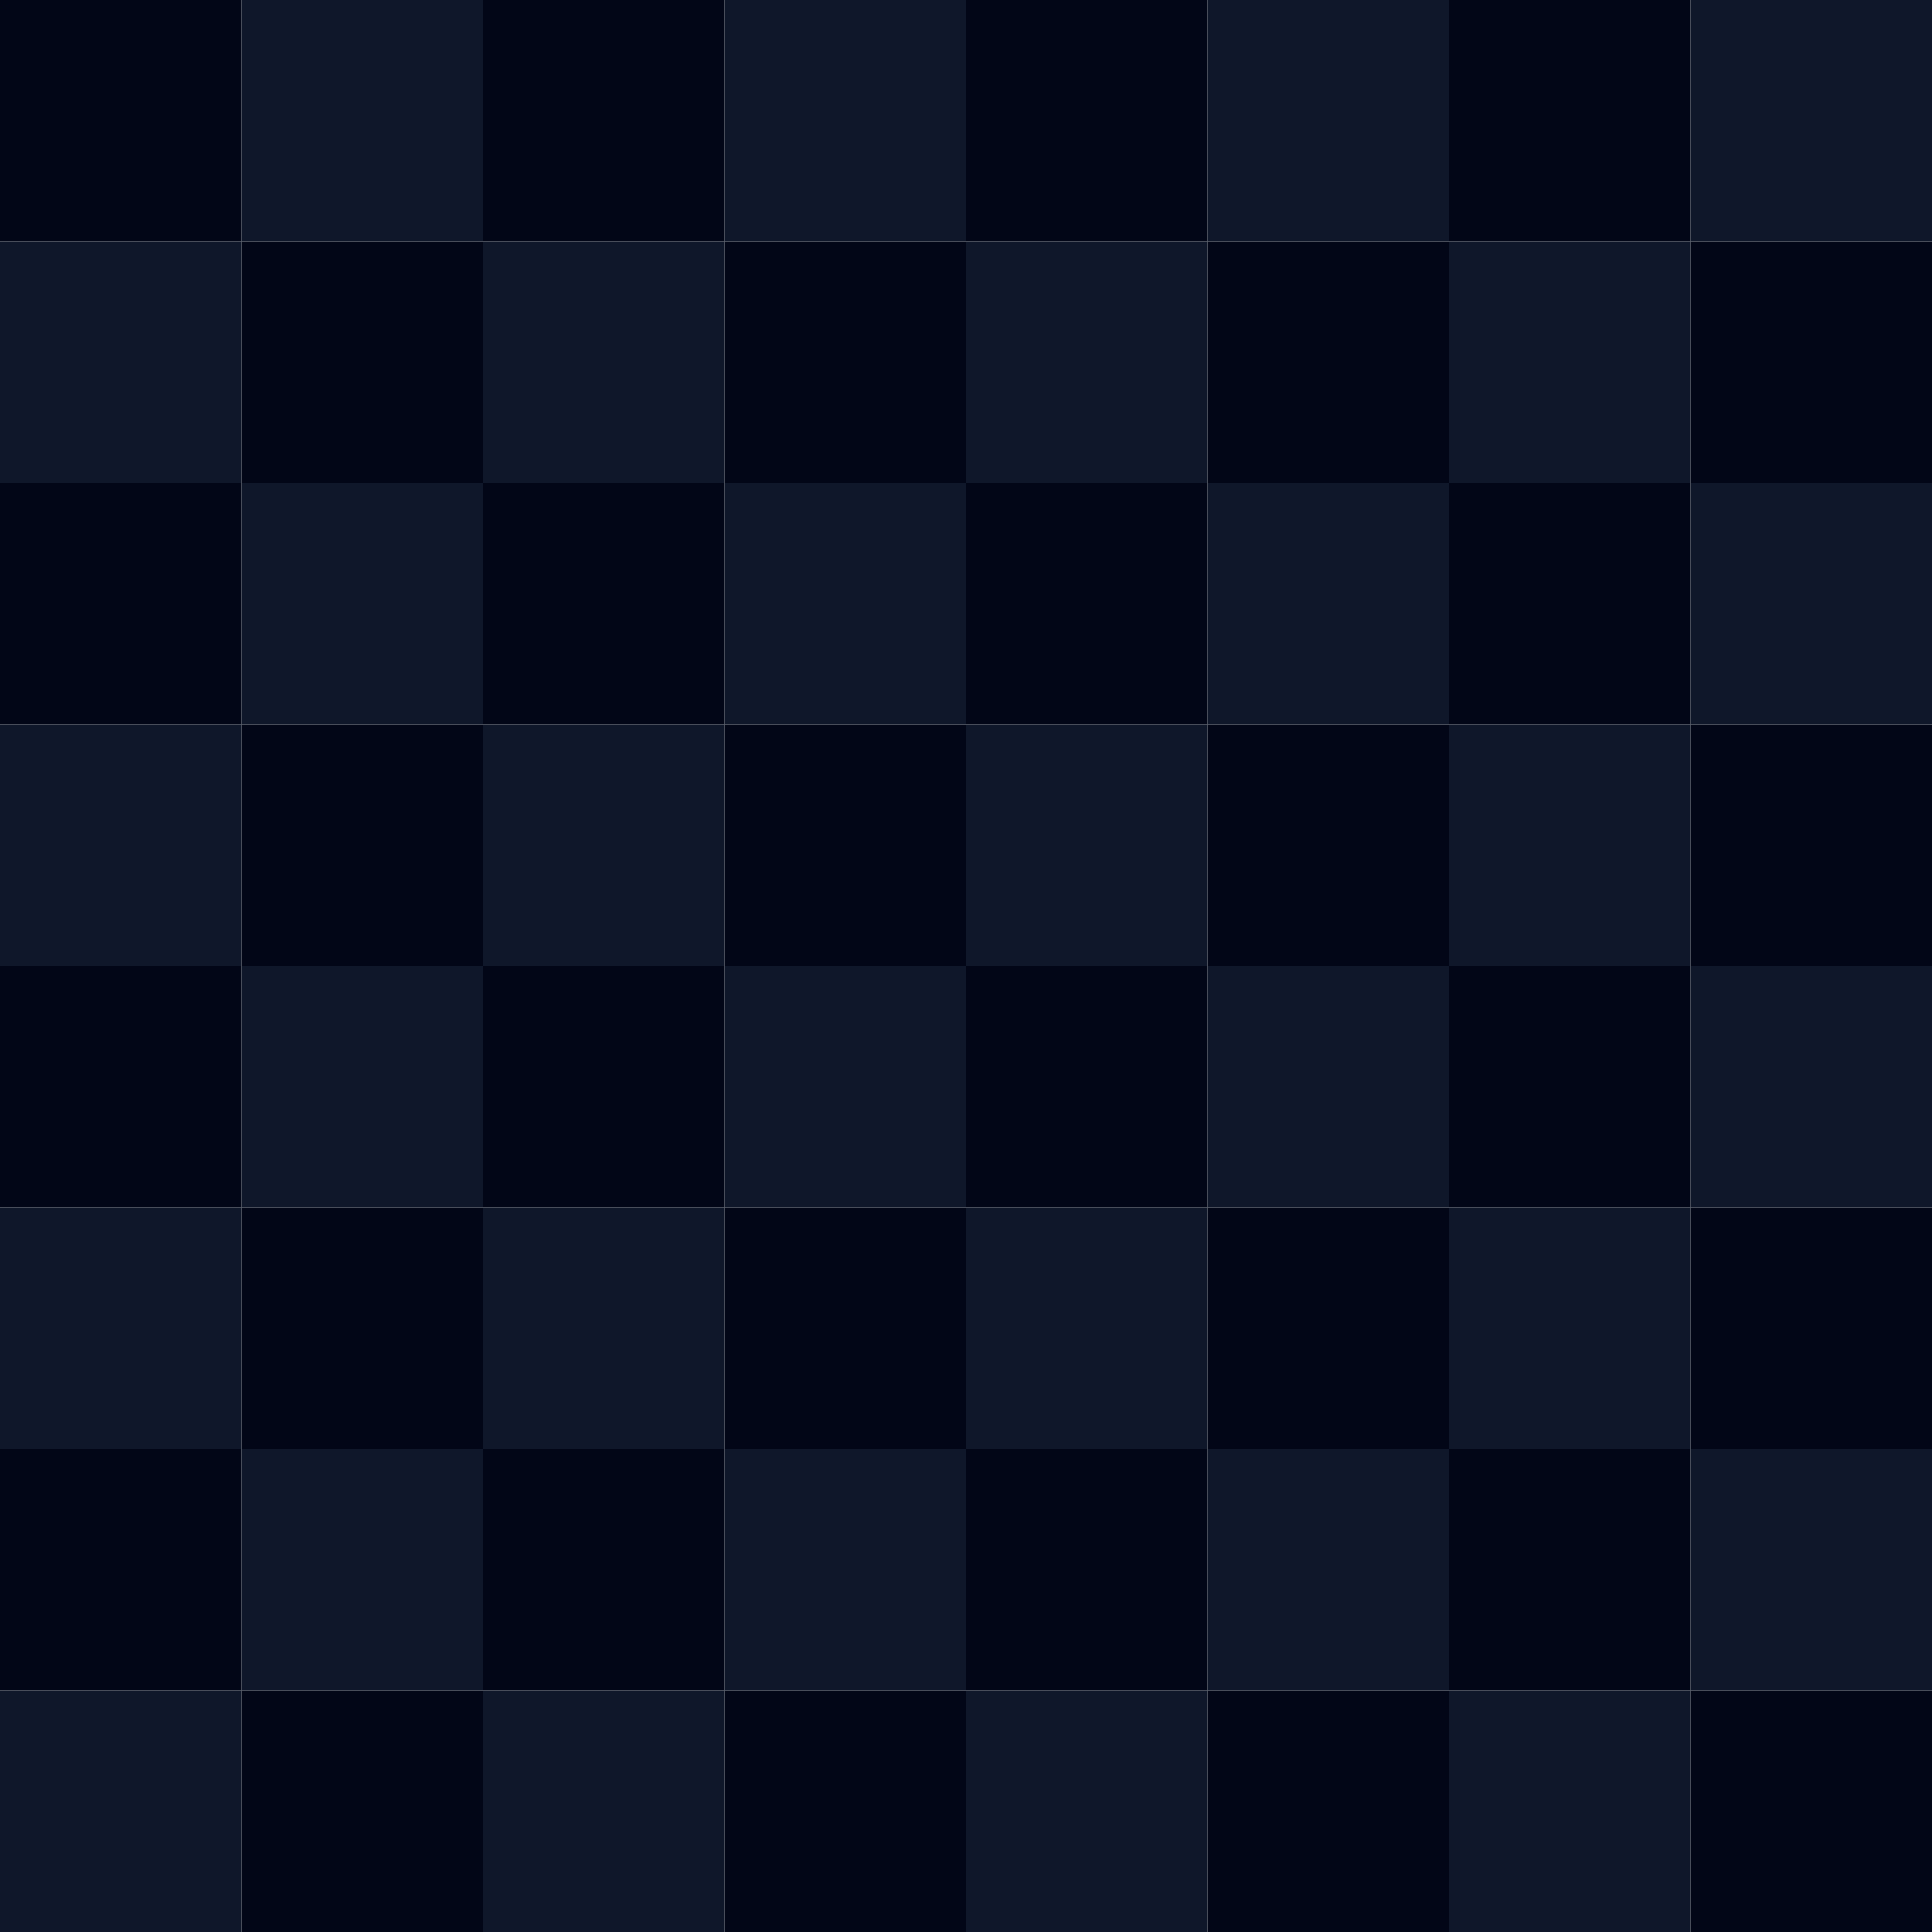
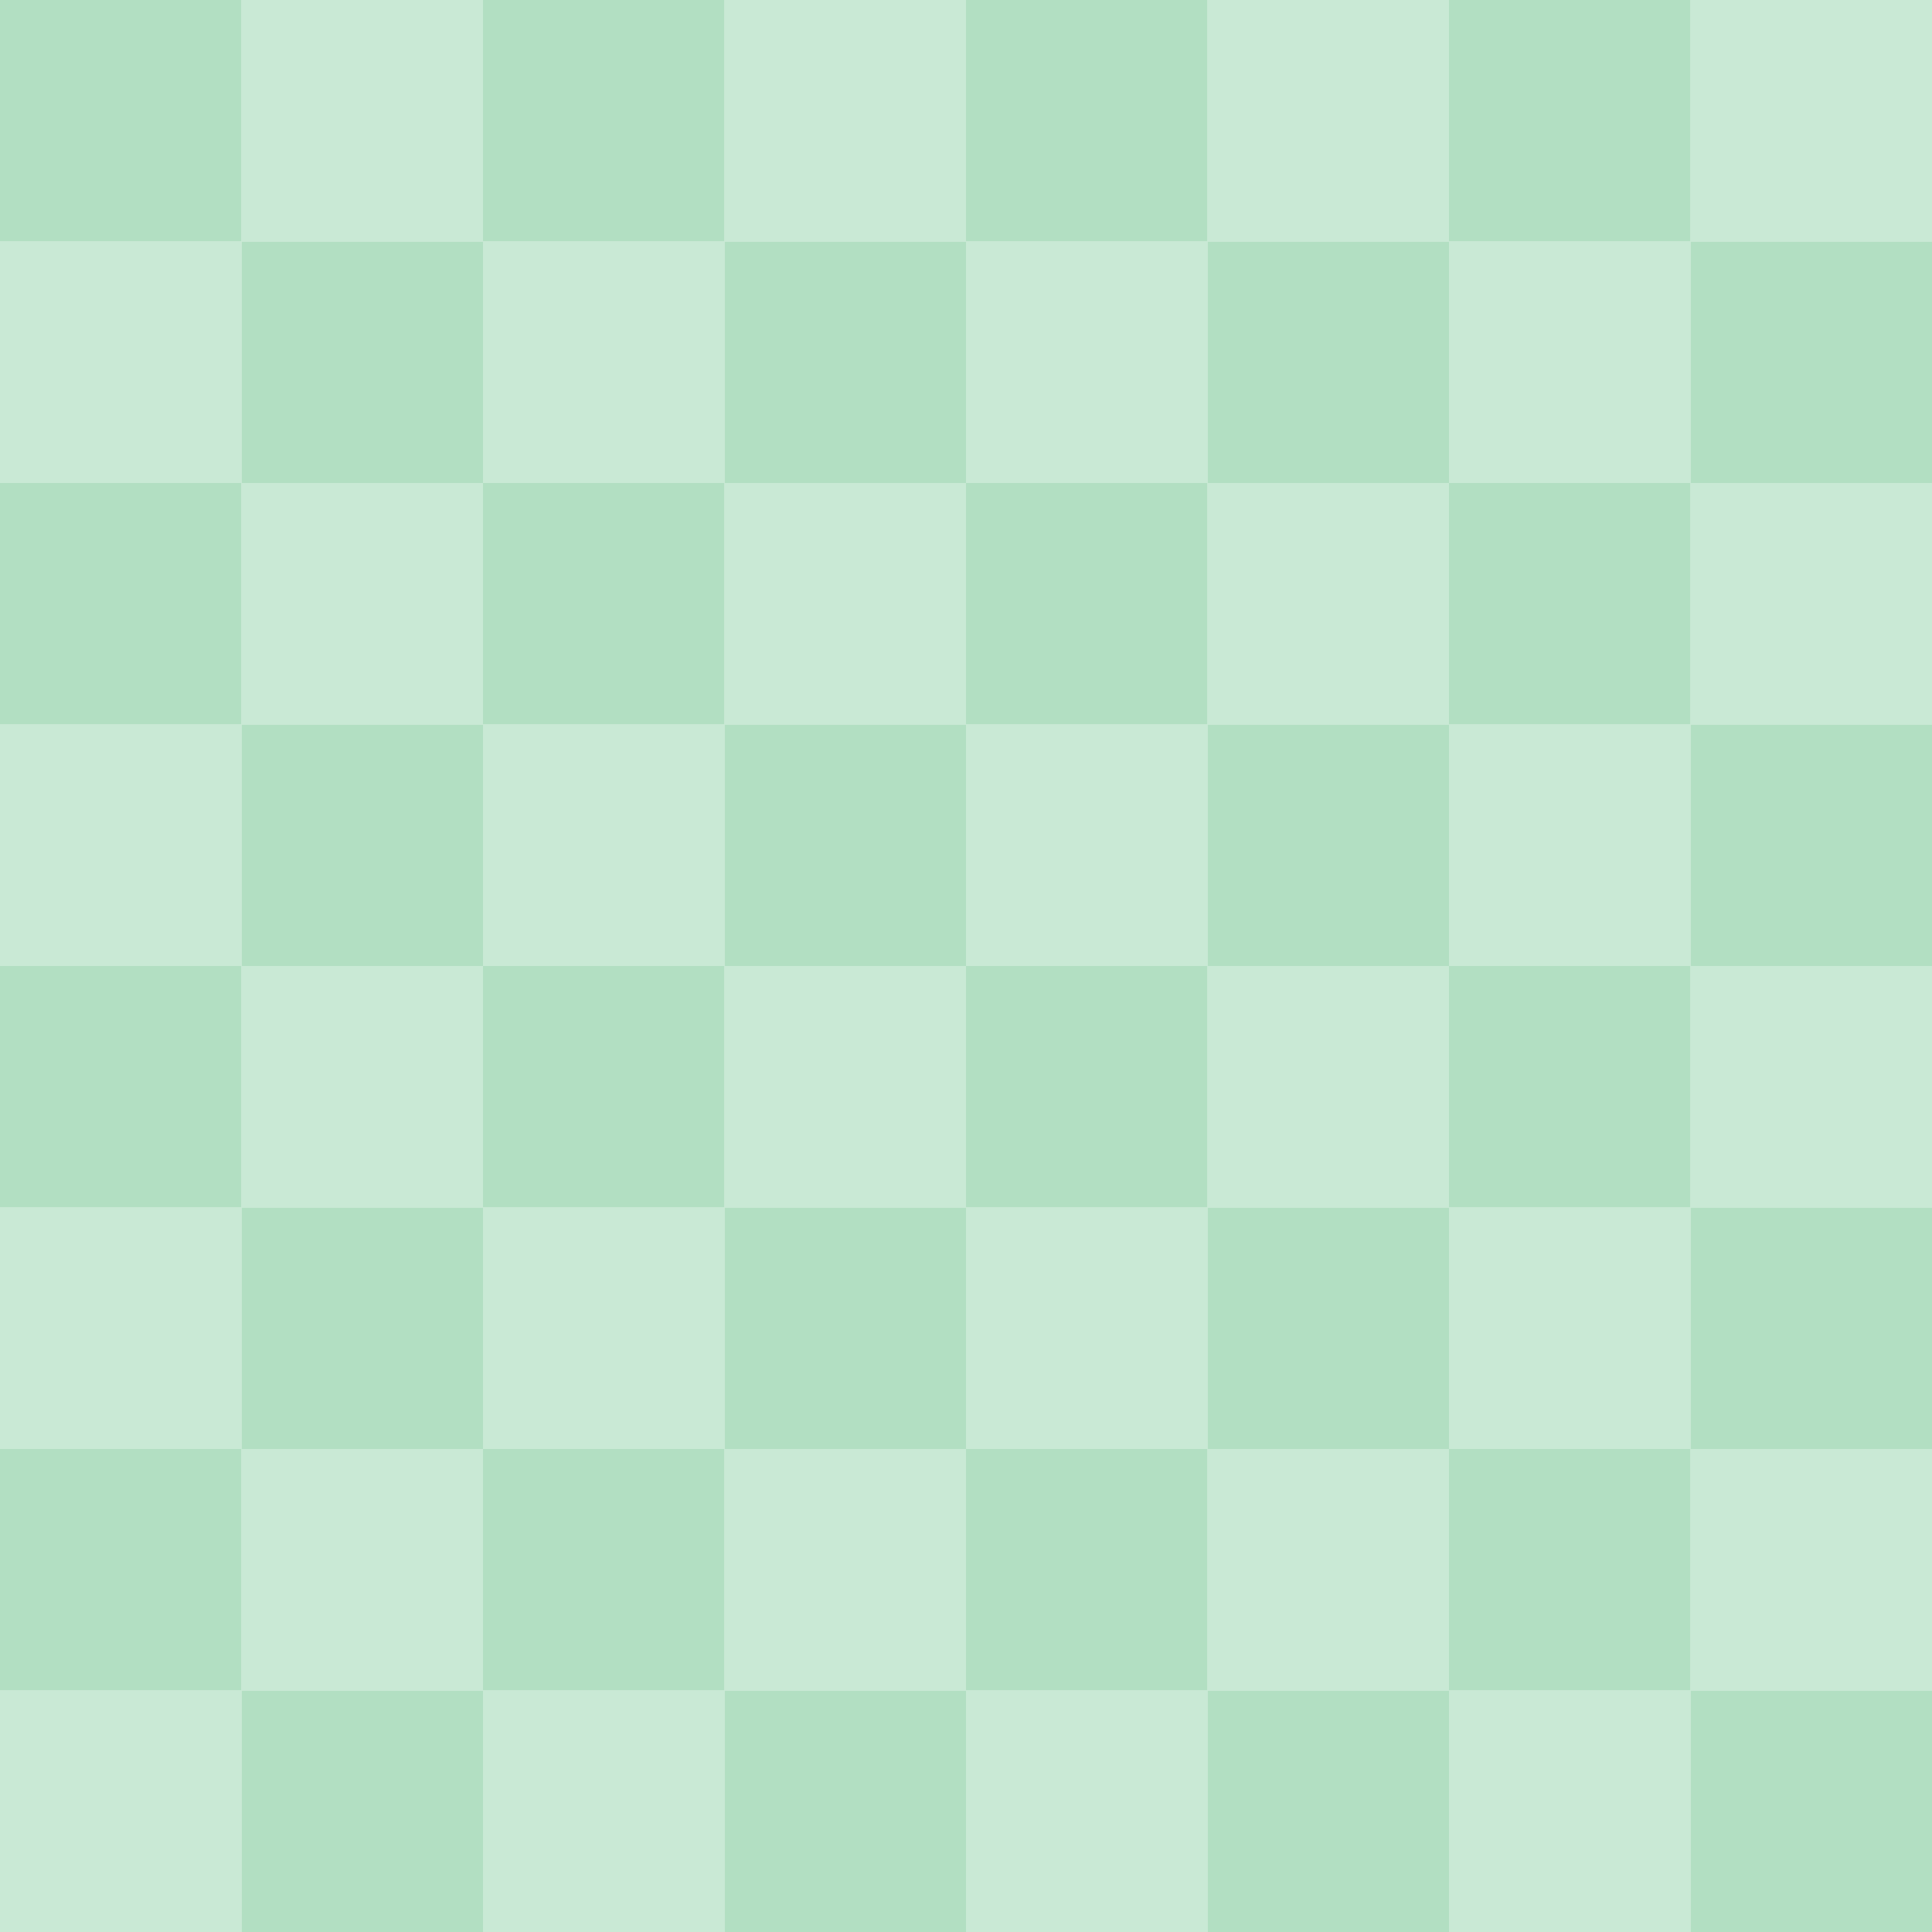
<svg xmlns="http://www.w3.org/2000/svg" width="400" height="400" viewBox="0 0 400 400" fill="none">
-   <rect width="50" height="50" fill="#020617" />
-   <rect y="200" width="50" height="50" fill="#020617" />
-   <rect y="100" width="50" height="50" fill="#020617" />
-   <rect y="300" width="50" height="50" fill="#020617" />
-   <rect x="400" y="100" width="50" height="50" transform="rotate(-180 400 100)" fill="#020617" />
-   <rect x="400" y="300" width="50" height="50" transform="rotate(-180 400 300)" fill="#020617" />
-   <rect x="400" y="200" width="50" height="50" transform="rotate(-180 400 200)" fill="#020617" />
-   <rect x="400" y="400" width="50" height="50" transform="rotate(-180 400 400)" fill="#020617" />
-   <rect x="200" width="50" height="50" fill="#020617" />
-   <rect x="200" y="200" width="50" height="50" fill="#020617" />
-   <rect x="200" y="100" width="50" height="50" fill="#020617" />
-   <rect x="200" y="300" width="50" height="50" fill="#020617" />
-   <rect x="200" y="100" width="50" height="50" transform="rotate(-180 200 100)" fill="#020617" />
-   <rect x="200" y="300" width="50" height="50" transform="rotate(-180 200 300)" fill="#020617" />
-   <rect x="200" y="200" width="50" height="50" transform="rotate(-180 200 200)" fill="#020617" />
-   <rect x="200" y="400" width="50" height="50" transform="rotate(-180 200 400)" fill="#020617" />
-   <rect x="100" width="50" height="50" fill="#020617" />
-   <rect x="100" y="200" width="50" height="50" fill="#020617" />
-   <rect x="100" y="100" width="50" height="50" fill="#020617" />
-   <rect x="100" y="300" width="50" height="50" fill="#020617" />
-   <rect x="300" y="100" width="50" height="50" transform="rotate(-180 300 100)" fill="#020617" />
-   <rect x="300" y="300" width="50" height="50" transform="rotate(-180 300 300)" fill="#020617" />
-   <rect x="300" y="200" width="50" height="50" transform="rotate(-180 300 200)" fill="#020617" />
-   <rect x="300" y="400" width="50" height="50" transform="rotate(-180 300 400)" fill="#020617" />
-   <rect x="300" width="50" height="50" fill="#020617" />
-   <rect x="300" y="200" width="50" height="50" fill="#020617" />
-   <rect x="300" y="100" width="50" height="50" fill="#020617" />
-   <rect x="300" y="300" width="50" height="50" fill="#020617" />
-   <rect x="100" y="100" width="50" height="50" transform="rotate(-180 100 100)" fill="#020617" />
-   <rect x="100" y="300" width="50" height="50" transform="rotate(-180 100 300)" fill="#020617" />
-   <rect x="100" y="200" width="50" height="50" transform="rotate(-180 100 200)" fill="#020617" />
-   <rect x="100" y="400" width="50" height="50" transform="rotate(-180 100 400)" fill="#020617" />
-   <rect x="50" width="50" height="50" fill="#0f172a" />
-   <rect x="50" y="200" width="50" height="50" fill="#0f172a" />
-   <rect x="50" y="100" width="50" height="50" fill="#0f172a" />
-   <rect x="50" y="300" width="50" height="50" fill="#0f172a" />
-   <rect x="350" y="100" width="50" height="50" transform="rotate(-180 350 100)" fill="#0f172a" />
-   <rect x="350" y="300" width="50" height="50" transform="rotate(-180 350 300)" fill="#0f172a" />
-   <rect x="350" y="200" width="50" height="50" transform="rotate(-180 350 200)" fill="#0f172a" />
-   <rect x="350" y="400" width="50" height="50" transform="rotate(-180 350 400)" fill="#0f172a" />
-   <rect x="250" width="50" height="50" fill="#0f172a" />
-   <rect x="250" y="200" width="50" height="50" fill="#0f172a" />
-   <rect x="250" y="100" width="50" height="50" fill="#0f172a" />
-   <rect x="250" y="300" width="50" height="50" fill="#0f172a" />
-   <rect x="150" y="100" width="50" height="50" transform="rotate(-180 150 100)" fill="#0f172a" />
-   <rect x="150" y="300" width="50" height="50" transform="rotate(-180 150 300)" fill="#0f172a" />
-   <rect x="150" y="200" width="50" height="50" transform="rotate(-180 150 200)" fill="#0f172a" />
-   <rect x="150" y="400" width="50" height="50" transform="rotate(-180 150 400)" fill="#0f172a" />
-   <rect x="150" width="50" height="50" fill="#0f172a" />
-   <rect x="150" y="200" width="50" height="50" fill="#0f172a" />
-   <rect x="150" y="100" width="50" height="50" fill="#0f172a" />
-   <rect x="150" y="300" width="50" height="50" fill="#0f172a" />
-   <rect x="250" y="100" width="50" height="50" transform="rotate(-180 250 100)" fill="#0f172a" />
-   <rect x="250" y="300" width="50" height="50" transform="rotate(-180 250 300)" fill="#0f172a" />
-   <rect x="250" y="200" width="50" height="50" transform="rotate(-180 250 200)" fill="#0f172a" />
-   <rect x="250" y="400" width="50" height="50" transform="rotate(-180 250 400)" fill="#0f172a" />
-   <rect x="350" width="50" height="50" fill="#0f172a" />
-   <rect x="350" y="200" width="50" height="50" fill="#0f172a" />
-   <rect x="350" y="100" width="50" height="50" fill="#0f172a" />
-   <rect x="350" y="300" width="50" height="50" fill="#0f172a" />
-   <rect x="50" y="100" width="50" height="50" transform="rotate(-180 50 100)" fill="#0f172a" />
-   <rect x="50" y="300" width="50" height="50" transform="rotate(-180 50 300)" fill="#0f172a" />
-   <rect x="50" y="200" width="50" height="50" transform="rotate(-180 50 200)" fill="#0f172a" />
-   <rect x="50" y="400" width="50" height="50" transform="rotate(-180 50 400)" fill="#0f172a" />
+   <rect width="50" height="50" fill="#9ed6b2ca" />
+   <rect y="200" width="50" height="50" fill="#9ed6b2ca" />
+   <rect y="100" width="50" height="50" fill="#9ed6b2ca" />
+   <rect y="300" width="50" height="50" fill="#9ed6b2ca" />
+   <rect x="400" y="100" width="50" height="50" transform="rotate(-180 400 100)" fill="#9ed6b2ca" />
+   <rect x="400" y="300" width="50" height="50" transform="rotate(-180 400 300)" fill="#9ed6b2ca" />
+   <rect x="400" y="200" width="50" height="50" transform="rotate(-180 400 200)" fill="#9ed6b2ca" />
+   <rect x="400" y="400" width="50" height="50" transform="rotate(-180 400 400)" fill="#9ed6b2ca" />
+   <rect x="200" width="50" height="50" fill="#9ed6b2ca" />
+   <rect x="200" y="200" width="50" height="50" fill="#9ed6b2ca" />
+   <rect x="200" y="100" width="50" height="50" fill="#9ed6b2ca" />
+   <rect x="200" y="300" width="50" height="50" fill="#9ed6b2ca" />
+   <rect x="200" y="100" width="50" height="50" transform="rotate(-180 200 100)" fill="#9ed6b2ca" />
+   <rect x="200" y="300" width="50" height="50" transform="rotate(-180 200 300)" fill="#9ed6b2ca" />
+   <rect x="200" y="200" width="50" height="50" transform="rotate(-180 200 200)" fill="#9ed6b2ca" />
+   <rect x="200" y="400" width="50" height="50" transform="rotate(-180 200 400)" fill="#9ed6b2ca" />
+   <rect x="100" width="50" height="50" fill="#9ed6b2ca" />
+   <rect x="100" y="200" width="50" height="50" fill="#9ed6b2ca" />
+   <rect x="100" y="100" width="50" height="50" fill="#9ed6b2ca" />
+   <rect x="100" y="300" width="50" height="50" fill="#9ed6b2ca" />
+   <rect x="300" y="100" width="50" height="50" transform="rotate(-180 300 100)" fill="#9ed6b2ca" />
+   <rect x="300" y="300" width="50" height="50" transform="rotate(-180 300 300)" fill="#9ed6b2ca" />
+   <rect x="300" y="200" width="50" height="50" transform="rotate(-180 300 200)" fill="#9ed6b2ca" />
+   <rect x="300" y="400" width="50" height="50" transform="rotate(-180 300 400)" fill="#9ed6b2ca" />
+   <rect x="300" width="50" height="50" fill="#9ed6b2ca" />
+   <rect x="300" y="200" width="50" height="50" fill="#9ed6b2ca" />
+   <rect x="300" y="100" width="50" height="50" fill="#9ed6b2ca" />
+   <rect x="300" y="300" width="50" height="50" fill="#9ed6b2ca" />
+   <rect x="100" y="100" width="50" height="50" transform="rotate(-180 100 100)" fill="#9ed6b2ca" />
+   <rect x="100" y="300" width="50" height="50" transform="rotate(-180 100 300)" fill="#9ed6b2ca" />
+   <rect x="100" y="200" width="50" height="50" transform="rotate(-180 100 200)" fill="#9ed6b2ca" />
+   <rect x="100" y="400" width="50" height="50" transform="rotate(-180 100 400)" fill="#9ed6b2ca" />
+   <rect x="50" width="50" height="50" fill="#9fd7b38e" />
+   <rect x="50" y="200" width="50" height="50" fill="#9fd7b38e" />
+   <rect x="50" y="100" width="50" height="50" fill="#9fd7b38e" />
+   <rect x="50" y="300" width="50" height="50" fill="#9fd7b38e" />
+   <rect x="350" y="100" width="50" height="50" transform="rotate(-180 350 100)" fill="#9fd7b38e" />
+   <rect x="350" y="300" width="50" height="50" transform="rotate(-180 350 300)" fill="#9fd7b38e" />
+   <rect x="350" y="200" width="50" height="50" transform="rotate(-180 350 200)" fill="#9fd7b38e" />
+   <rect x="350" y="400" width="50" height="50" transform="rotate(-180 350 400)" fill="#9fd7b38e" />
+   <rect x="250" width="50" height="50" fill="#9fd7b38e" />
+   <rect x="250" y="200" width="50" height="50" fill="#9fd7b38e" />
+   <rect x="250" y="100" width="50" height="50" fill="#9fd7b38e" />
+   <rect x="250" y="300" width="50" height="50" fill="#9fd7b38e" />
+   <rect x="150" y="100" width="50" height="50" transform="rotate(-180 150 100)" fill="#9fd7b38e" />
+   <rect x="150" y="300" width="50" height="50" transform="rotate(-180 150 300)" fill="#9fd7b38e" />
+   <rect x="150" y="200" width="50" height="50" transform="rotate(-180 150 200)" fill="#9fd7b38e" />
+   <rect x="150" y="400" width="50" height="50" transform="rotate(-180 150 400)" fill="#9fd7b38e" />
+   <rect x="150" width="50" height="50" fill="#9fd7b38e" />
+   <rect x="150" y="200" width="50" height="50" fill="#9fd7b38e" />
+   <rect x="150" y="100" width="50" height="50" fill="#9fd7b38e" />
+   <rect x="150" y="300" width="50" height="50" fill="#9fd7b38e" />
+   <rect x="250" y="100" width="50" height="50" transform="rotate(-180 250 100)" fill="#9fd7b38e" />
+   <rect x="250" y="300" width="50" height="50" transform="rotate(-180 250 300)" fill="#9fd7b38e" />
+   <rect x="250" y="200" width="50" height="50" transform="rotate(-180 250 200)" fill="#9fd7b38e" />
+   <rect x="250" y="400" width="50" height="50" transform="rotate(-180 250 400)" fill="#9fd7b38e" />
+   <rect x="350" width="50" height="50" fill="#9fd7b38e" />
+   <rect x="350" y="200" width="50" height="50" fill="#9fd7b38e" />
+   <rect x="350" y="100" width="50" height="50" fill="#9fd7b38e" />
+   <rect x="350" y="300" width="50" height="50" fill="#9fd7b38e" />
+   <rect x="50" y="100" width="50" height="50" transform="rotate(-180 50 100)" fill="#9fd7b38e" />
+   <rect x="50" y="300" width="50" height="50" transform="rotate(-180 50 300)" fill="#9fd7b38e" />
+   <rect x="50" y="200" width="50" height="50" transform="rotate(-180 50 200)" fill="#9fd7b38e" />
+   <rect x="50" y="400" width="50" height="50" transform="rotate(-180 50 400)" fill="#9fd7b38e" />
</svg>
